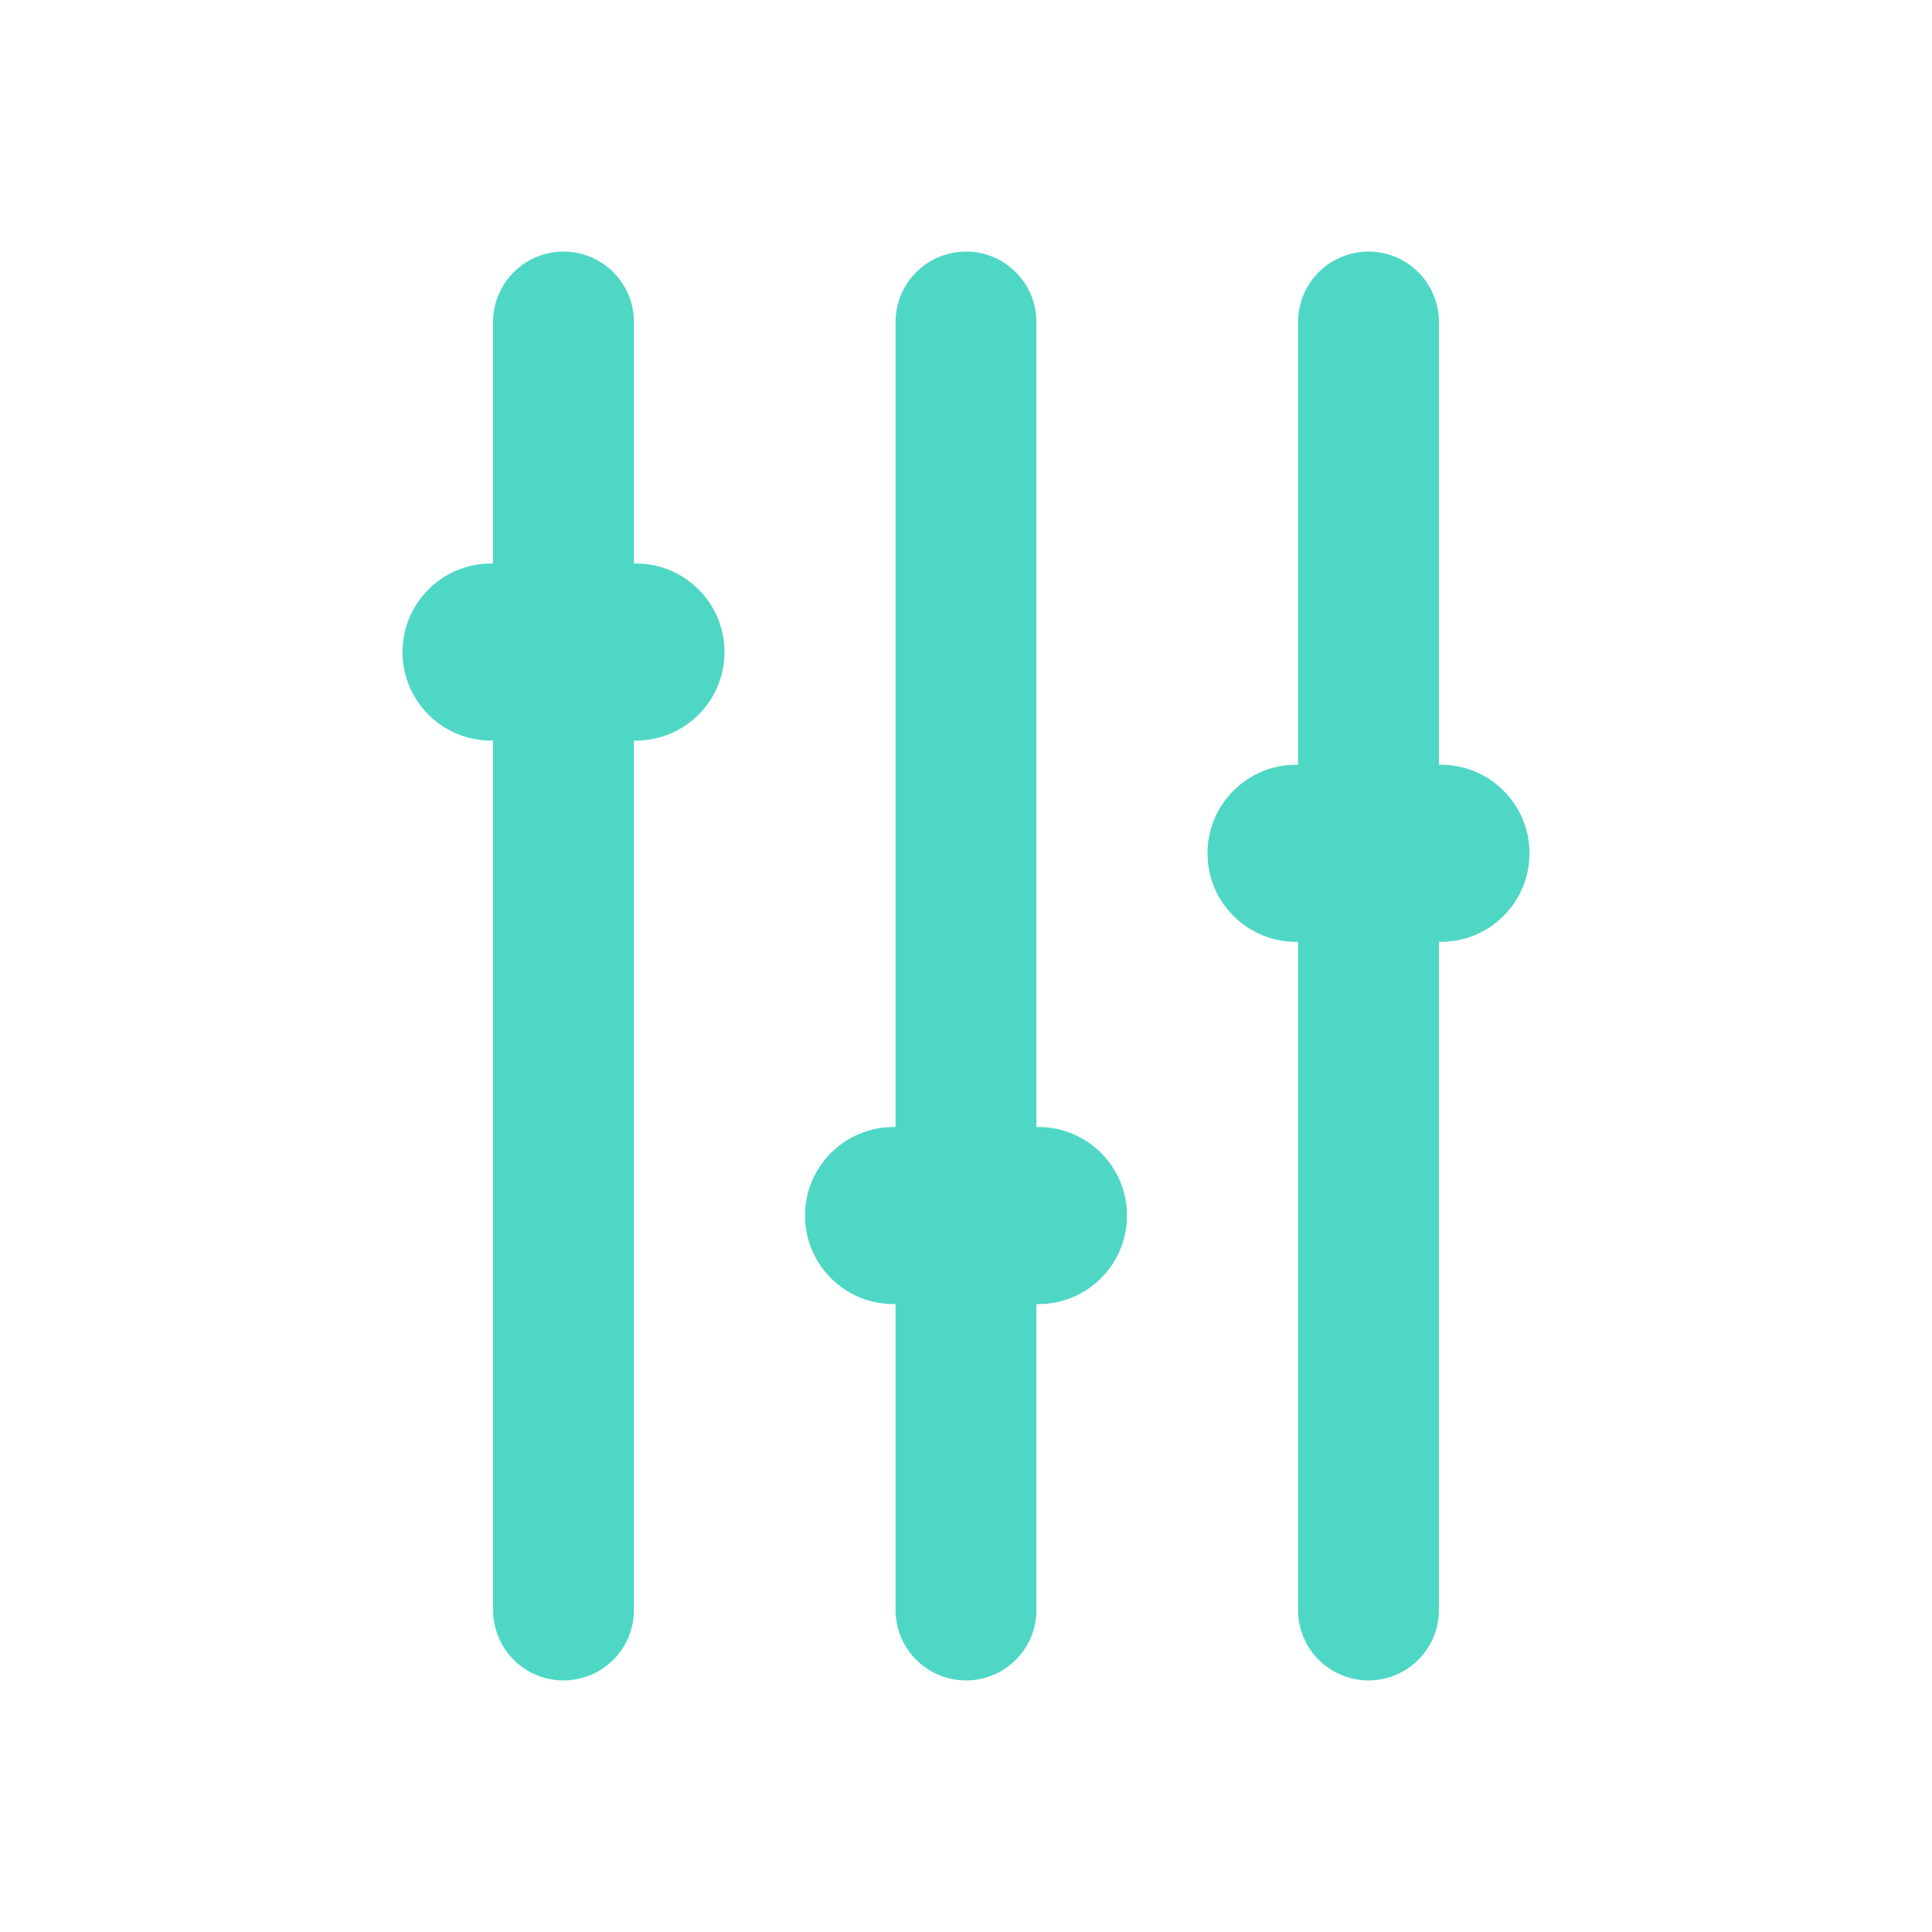
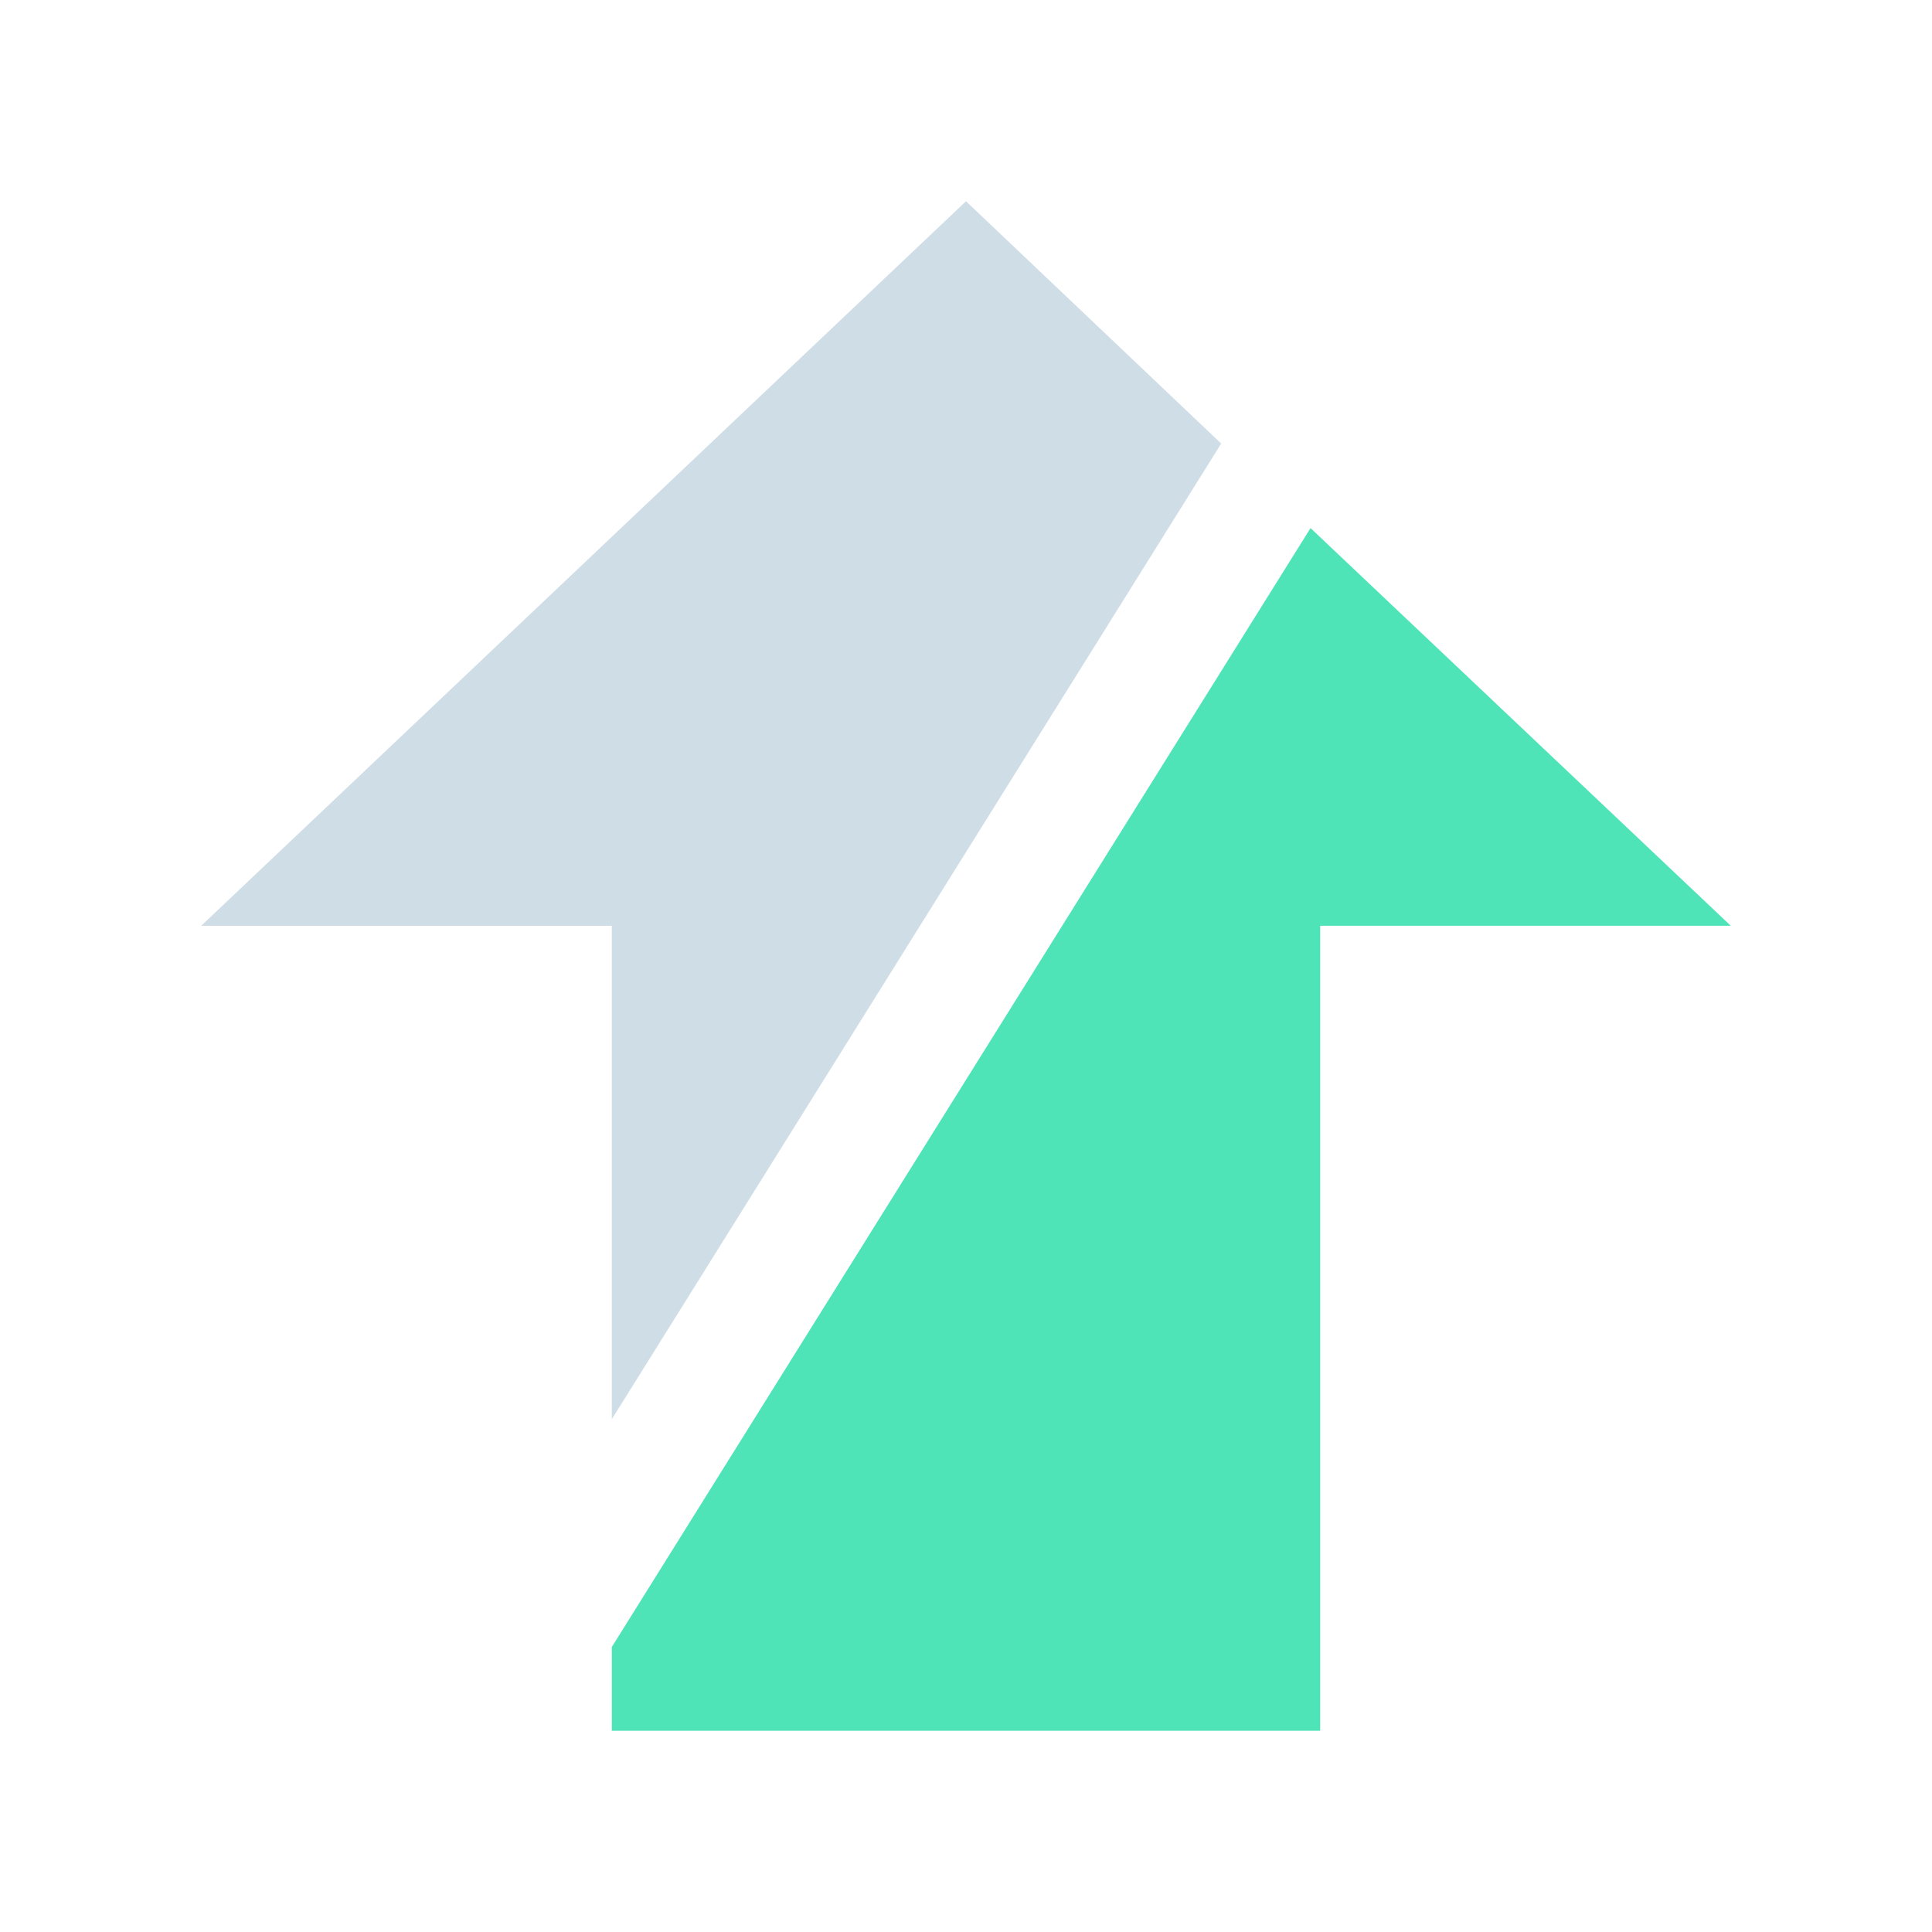
- <svg xmlns="http://www.w3.org/2000/svg" viewBox="0 0 24 24" fill="none" stroke="#4fd7c6" stroke-width="1.75" stroke-linecap="round" stroke-linejoin="round">
-   <line x1="7" y1="4" x2="7" y2="20" />
-   <rect x="5" y="7" width="4" height="2.2" rx="1.1" fill="#4fd7c6" stroke="none" />
-   <line x1="12" y1="4" x2="12" y2="20" />
-   <rect x="10" y="14" width="4" height="2.2" rx="1.1" fill="#4fd7c6" stroke="none" />
-   <line x1="17" y1="4" x2="17" y2="20" />
-   <rect x="15" y="9.5" width="4" height="2.2" rx="1.1" fill="#4fd7c6" stroke="none" />
+ <svg xmlns="http://www.w3.org/2000/svg" width="24" height="24" viewBox="0 0 24 24" fill-rule="nonzero" stroke="none">
+   <path d="M12 2.5 15.17 5.51 7.6 17.63 7.6 11.5 2.5 11.5Z" fill="#CFDDE6" />
+   <path d="M16.28 6.56 21.5 11.5 16.4 11.5 16.4 21.5 7.6 21.5 7.6 20.46Z" fill="#4FE3B8" />
</svg>
